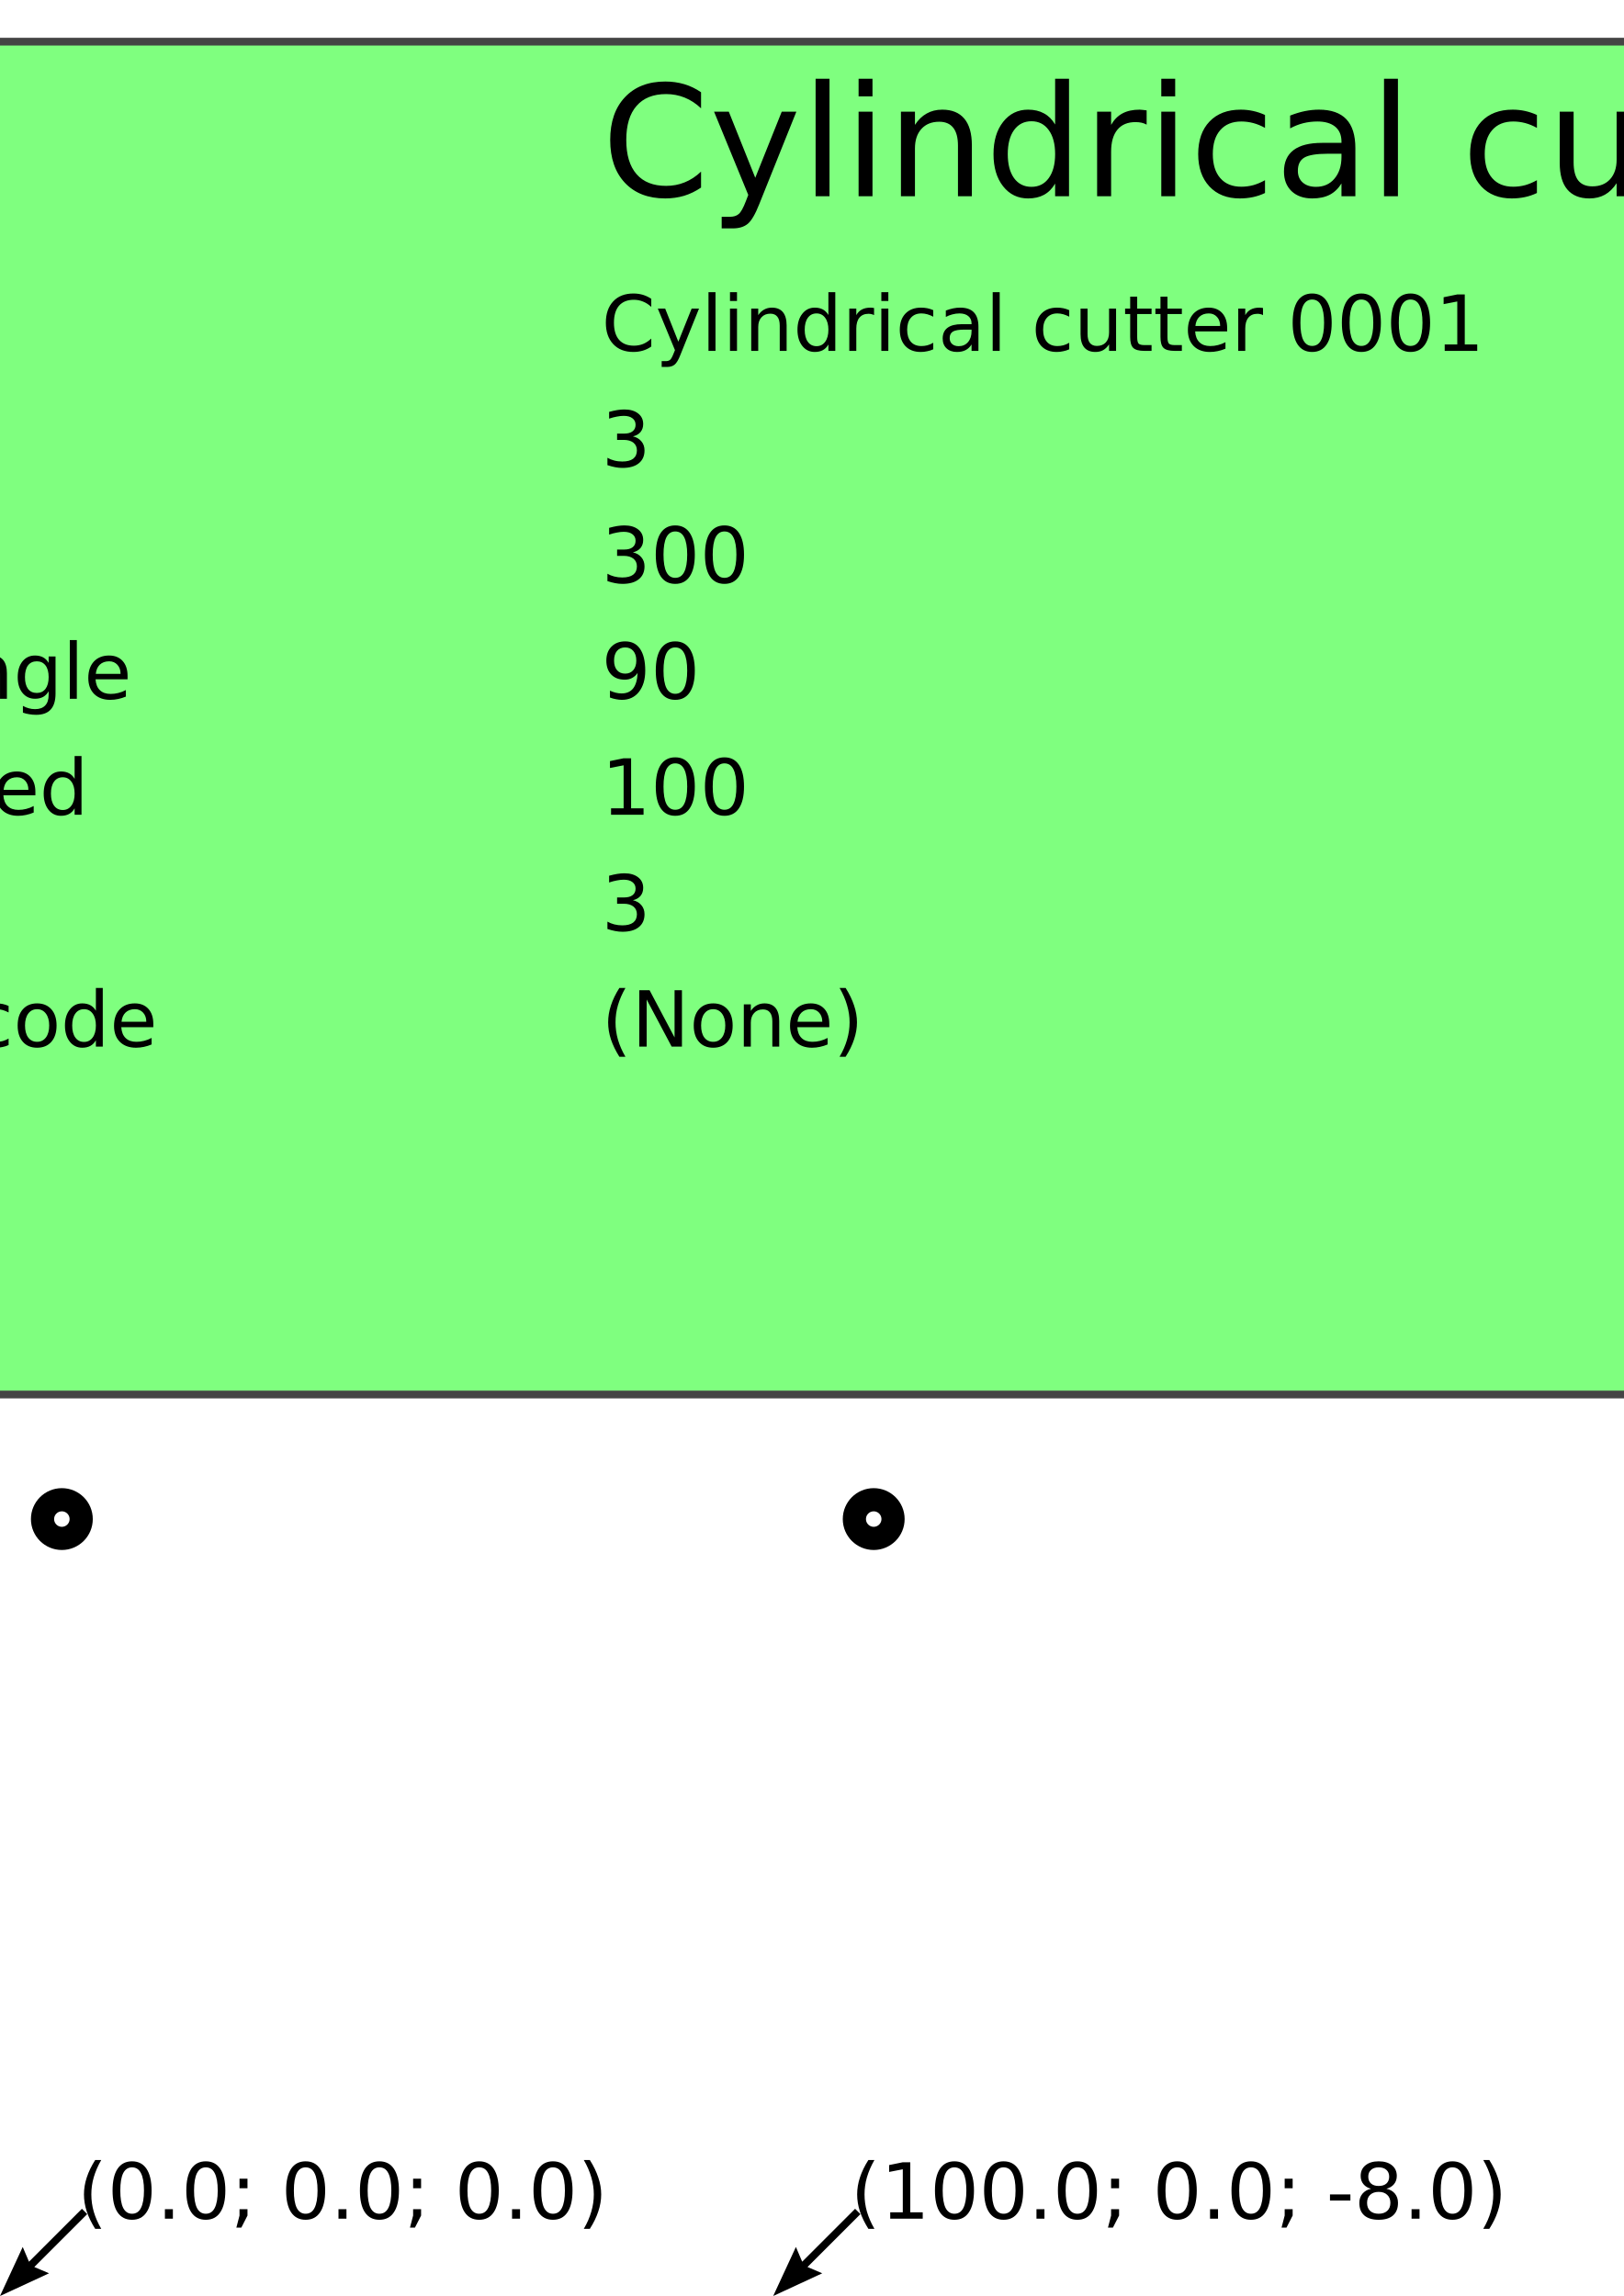
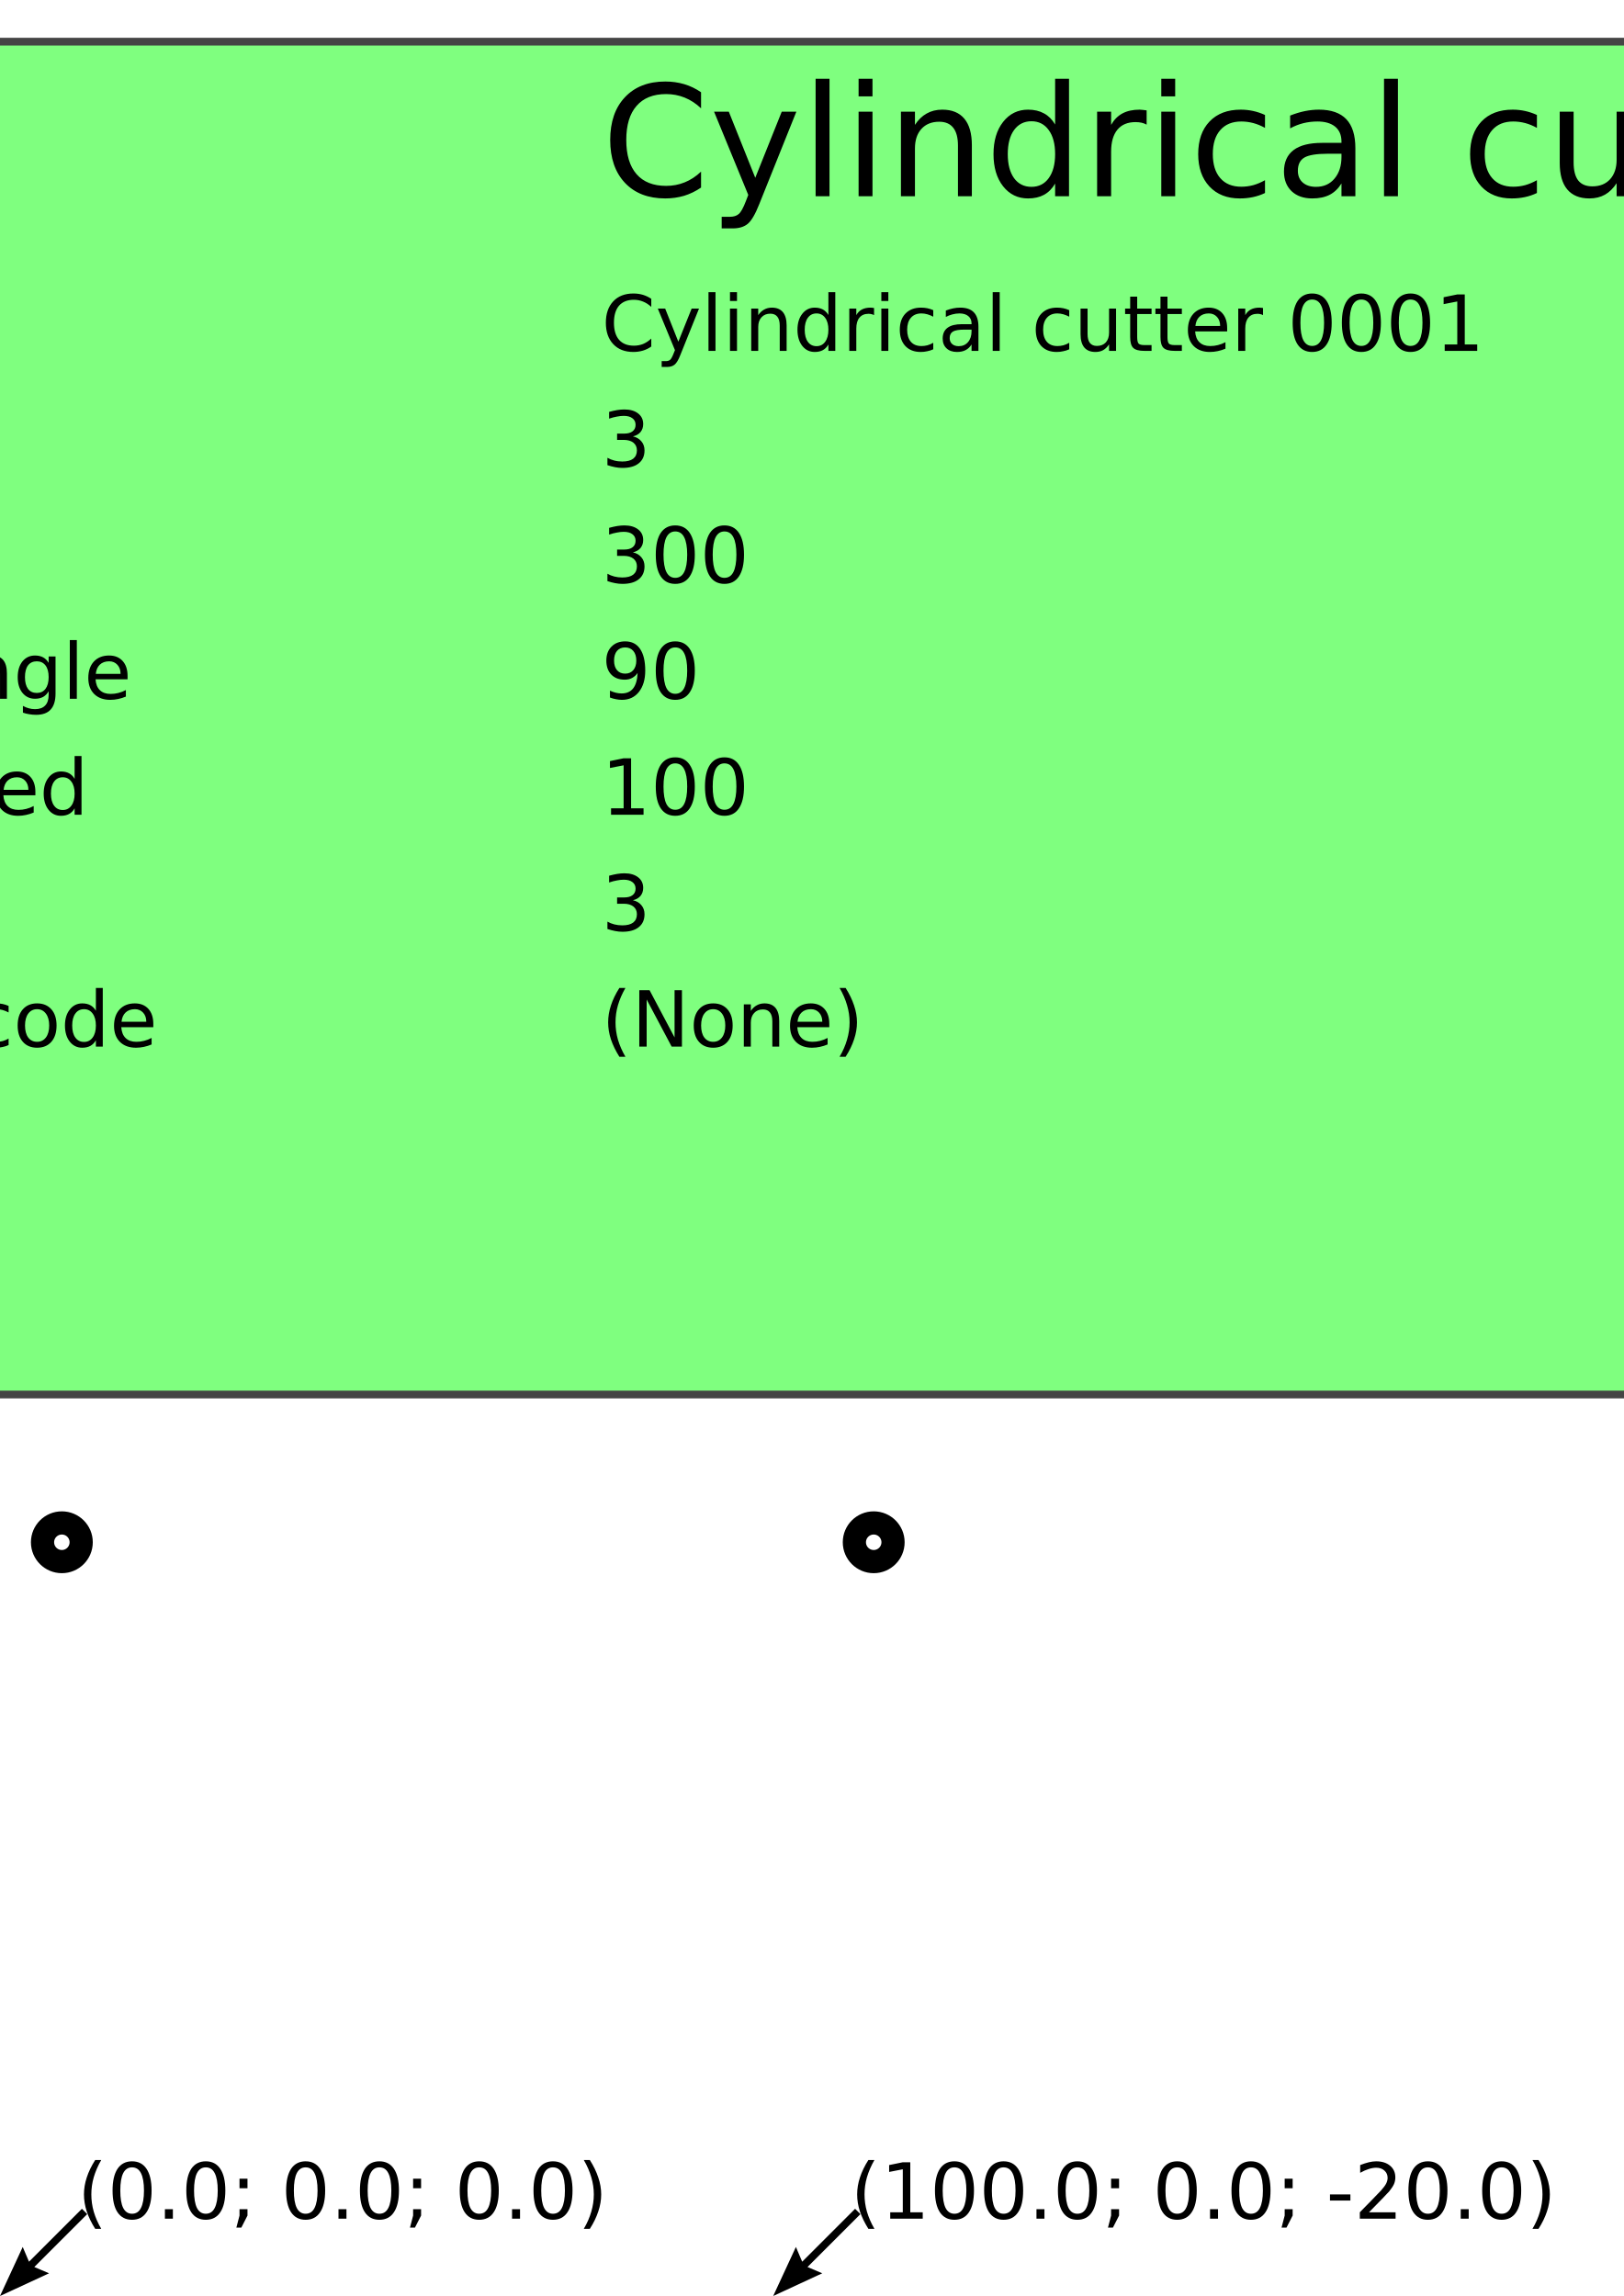
- <svg xmlns="http://www.w3.org/2000/svg" width="210mm" height="297mm" viewBox="0 0 210 297" version="1.1" id="svg2621">
+ <svg xmlns="http://www.w3.org/2000/svg" id="svg2621" version="1.1" viewBox="0 0 210 297" height="297mm" width="210mm">
  <defs id="defs2615" />
  <g id="layer1">
-     <path style="opacity:1;fill:none;fill-opacity:1;stroke:#000000;stroke-width:3;stroke-linecap:round;stroke-linejoin:round;stroke-miterlimit:4;stroke-dasharray:none" d="M 10.5,196.5 A 2.5,2.5 0 0 1 8,199 2.5,2.5 0 0 1 5.5,196.5 2.5,2.5 0 0 1 8,194 a 2.5,2.5 0 0 1 2.5,2.5 z" id="path3168" />
-     <path style="opacity:1;fill:none;fill-opacity:1;stroke:#000000;stroke-width:3;stroke-linecap:round;stroke-linejoin:round;stroke-miterlimit:4;stroke-dasharray:none" d="m 115.5,196.5 a 2.5,2.5 0 0 1 -2.5,2.5 2.5,2.5 0 0 1 -2.5,-2.5 2.5,2.5 0 0 1 2.5,-2.5 2.5,2.5 0 0 1 2.5,2.5 z" id="circle3170" />
+     <path style="opacity:1;fill:none;fill-opacity:1;stroke:#000000;stroke-width:3;stroke-linecap:round;stroke-linejoin:round;stroke-miterlimit:4;stroke-dasharray:none" d="M 10.5,199.5 A 2.5,2.5 0 0 1 8,202 2.5,2.5 0 0 1 5.5,199.5 2.5,2.5 0 0 1 8,197 a 2.5,2.5 0 0 1 2.5,2.5 z" id="path3168" />
+     <path style="opacity:1;fill:none;fill-opacity:1;stroke:#000000;stroke-width:3;stroke-linecap:round;stroke-linejoin:round;stroke-miterlimit:4;stroke-dasharray:none" d="m 115.5,199.5 a 2.5,2.5 0 0 1 -2.5,2.5 2.5,2.5 0 0 1 -2.5,-2.5 2.5,2.5 0 0 1 2.5,-2.5 2.5,2.5 0 0 1 2.5,2.5 z" id="circle3170" />
    <g gcodetools="Gcodetools orientation group" id="g3526">
      <g gcodetools="Gcodetools orientation point (2 points)" id="g3516">
        <path d="m 0.0,297.0 2.938,-6.344 0.812,1.906 6.844,-6.844 0,0 0.688,0.688 -6.844,6.844 1.906,0.813 z z" gcodetools="Gcodetools orientation point arrow" style="stroke:none;fill:#000000;" id="path3510" />
        <text gcodetools="Gcodetools orientation point text" style="font-family:DejaVu Sans;font-style:normal;font-variant:normal;font-weight:normal;font-stretch:normal;font-family:DejaVu Sans;fill:#000000;fill-opacity:1;stroke:none;font-size:10px;" x="10.0" y="287.0" xml:space="preserve" id="text3514">
          <tspan x="10.0" y="287.0" id="tspan3512">(0.0; 0.0; 0.0)</tspan>
        </text>
      </g>
      <g gcodetools="Gcodetools orientation point (2 points)" id="g3524">
        <path d="m 100.0,297.0 2.938,-6.344 0.812,1.906 6.844,-6.844 0,0 0.688,0.688 -6.844,6.844 1.906,0.813 z z" gcodetools="Gcodetools orientation point arrow" style="stroke:none;fill:#000000;" id="path3518" />
-         <text gcodetools="Gcodetools orientation point text" style="font-family:DejaVu Sans;font-style:normal;font-variant:normal;font-weight:normal;font-stretch:normal;font-family:DejaVu Sans;fill:#000000;fill-opacity:1;stroke:none;font-size:10px;" x="110.0" y="287.0" xml:space="preserve" id="text3522">
-           <tspan x="110.0" y="287.0" id="tspan3520">(100.0; 0.0; -8.0)</tspan>
+         <text gcodetools="Gcodetools orientation point text" style="font-style:normal;font-variant:normal;font-weight:normal;font-stretch:normal;font-size:10px;font-family:'DejaVu Sans';fill:#000000;fill-opacity:1;stroke:none" x="110" y="287" xml:space="preserve" id="text3522">
+           <tspan x="110" y="287" id="tspan3520">(100.0; 0.0; -20.0)</tspan>
        </text>
      </g>
    </g>
    <g id="g3640" transform="translate(-72.20444,25.38762)" gcodetools="Gcodetools tool definition">
      <path id="path3558" d="M -20,-20 H 380 V 155 H -20 Z" style="fill:#00ff00;fill-opacity:0.5;stroke:#444444;stroke-width:1px" gcodetools="Gcodetools tool background" />
      <g id="g3568" gcodetools="Gcodetools tool parameter">
        <text id="text3562" xml:space="preserve" y="0" x="0" style="font-style:normal;font-variant:normal;font-weight:normal;font-stretch:normal;font-size:20px;font-family:'DejaVu Sans';fill:#000000;fill-opacity:1;stroke:none" gcodetools="Gcodetools tool definition field name">
          <tspan id="tspan3560" y="0" x="0">name</tspan>
        </text>
        <text id="text3566" xml:space="preserve" y="0" x="150" style="font-style:normal;font-variant:normal;font-weight:normal;font-stretch:normal;font-size:20px;font-family:'DejaVu Sans';fill:#000000;fill-opacity:1;stroke:none" gcodetools="Gcodetools tool definition field value">
          <tspan id="tspan3564" y="0" x="150">Cylindrical cutter</tspan>
        </text>
      </g>
      <g id="g3578" gcodetools="Gcodetools tool parameter">
        <text id="text3572" xml:space="preserve" y="20" x="0" style="font-style:normal;font-variant:normal;font-weight:normal;font-stretch:normal;font-size:10px;font-family:'DejaVu Sans';fill:#000000;fill-opacity:1;stroke:none" gcodetools="Gcodetools tool definition field name">
          <tspan id="tspan3570" y="20" x="0">id</tspan>
        </text>
        <text id="text3576" xml:space="preserve" y="20" x="150" style="font-style:normal;font-variant:normal;font-weight:normal;font-stretch:normal;font-size:10px;font-family:'DejaVu Sans';fill:#000000;fill-opacity:1;stroke:none" gcodetools="Gcodetools tool definition field value">
          <tspan id="tspan3574" y="20" x="150">Cylindrical cutter 0001</tspan>
        </text>
      </g>
      <g id="g3588" gcodetools="Gcodetools tool parameter">
        <text id="text3582" xml:space="preserve" y="35" x="0" style="font-style:normal;font-variant:normal;font-weight:normal;font-stretch:normal;font-size:10px;font-family:'DejaVu Sans';fill:#000000;fill-opacity:1;stroke:none" gcodetools="Gcodetools tool definition field name">
          <tspan id="tspan3580" y="35" x="0">diameter</tspan>
        </text>
        <text id="text3586" xml:space="preserve" y="35" x="150" style="font-style:normal;font-variant:normal;font-weight:normal;font-stretch:normal;font-size:10px;font-family:'DejaVu Sans';fill:#000000;fill-opacity:1;stroke:none" gcodetools="Gcodetools tool definition field value">
          <tspan id="tspan3584" y="35" x="150">3</tspan>
        </text>
      </g>
      <g id="g3598" gcodetools="Gcodetools tool parameter">
        <text id="text3592" xml:space="preserve" y="50" x="0" style="font-style:normal;font-variant:normal;font-weight:normal;font-stretch:normal;font-size:10px;font-family:'DejaVu Sans';fill:#000000;fill-opacity:1;stroke:none" gcodetools="Gcodetools tool definition field name">
          <tspan id="tspan3590" y="50" x="0">feed</tspan>
        </text>
        <text id="text3596" xml:space="preserve" y="50" x="150" style="font-style:normal;font-variant:normal;font-weight:normal;font-stretch:normal;font-size:10px;font-family:'DejaVu Sans';fill:#000000;fill-opacity:1;stroke:none" gcodetools="Gcodetools tool definition field value">
          <tspan id="tspan3594" y="50" x="150">300</tspan>
        </text>
      </g>
      <g id="g3608" gcodetools="Gcodetools tool parameter">
        <text id="text3602" xml:space="preserve" y="65" x="0" style="font-style:normal;font-variant:normal;font-weight:normal;font-stretch:normal;font-size:10px;font-family:'DejaVu Sans';fill:#000000;fill-opacity:1;stroke:none" gcodetools="Gcodetools tool definition field name">
          <tspan id="tspan3600" y="65" x="0">penetration angle</tspan>
        </text>
        <text id="text3606" xml:space="preserve" y="65" x="150" style="font-style:normal;font-variant:normal;font-weight:normal;font-stretch:normal;font-size:10px;font-family:'DejaVu Sans';fill:#000000;fill-opacity:1;stroke:none" gcodetools="Gcodetools tool definition field value">
          <tspan id="tspan3604" y="65" x="150">90</tspan>
        </text>
      </g>
      <g id="g3618" gcodetools="Gcodetools tool parameter">
        <text id="text3612" xml:space="preserve" y="80" x="0" style="font-style:normal;font-variant:normal;font-weight:normal;font-stretch:normal;font-size:10px;font-family:'DejaVu Sans';fill:#000000;fill-opacity:1;stroke:none" gcodetools="Gcodetools tool definition field name">
          <tspan id="tspan3610" y="80" x="0">penetration feed</tspan>
        </text>
        <text id="text3616" xml:space="preserve" y="80" x="150" style="font-style:normal;font-variant:normal;font-weight:normal;font-stretch:normal;font-size:10px;font-family:'DejaVu Sans';fill:#000000;fill-opacity:1;stroke:none" gcodetools="Gcodetools tool definition field value">
          <tspan id="tspan3614" y="80" x="150">100</tspan>
        </text>
      </g>
      <g id="g3628" gcodetools="Gcodetools tool parameter">
        <text id="text3622" xml:space="preserve" y="95" x="0" style="font-style:normal;font-variant:normal;font-weight:normal;font-stretch:normal;font-size:10px;font-family:'DejaVu Sans';fill:#000000;fill-opacity:1;stroke:none" gcodetools="Gcodetools tool definition field name">
          <tspan id="tspan3620" y="95" x="0">depth step</tspan>
        </text>
        <text id="text3626" xml:space="preserve" y="95" x="150" style="font-style:normal;font-variant:normal;font-weight:normal;font-stretch:normal;font-size:10px;font-family:'DejaVu Sans';fill:#000000;fill-opacity:1;stroke:none" gcodetools="Gcodetools tool definition field value">
          <tspan id="tspan3624" y="95" x="150">3</tspan>
        </text>
      </g>
      <g id="g3638" gcodetools="Gcodetools tool parameter">
        <text id="text3632" xml:space="preserve" y="110" x="0" style="font-style:normal;font-variant:normal;font-weight:normal;font-stretch:normal;font-size:10px;font-family:'DejaVu Sans';fill:#000000;fill-opacity:1;stroke:none" gcodetools="Gcodetools tool definition field name">
          <tspan id="tspan3630" y="110" x="0">tool change gcode</tspan>
        </text>
        <text id="text3636" xml:space="preserve" y="110" x="150" style="font-style:normal;font-variant:normal;font-weight:normal;font-stretch:normal;font-size:10px;font-family:'DejaVu Sans';fill:#000000;fill-opacity:1;stroke:none" gcodetools="Gcodetools tool definition field value">
          <tspan id="tspan3634" y="110" x="150">(None)</tspan>
        </text>
      </g>
    </g>
  </g>
</svg>
